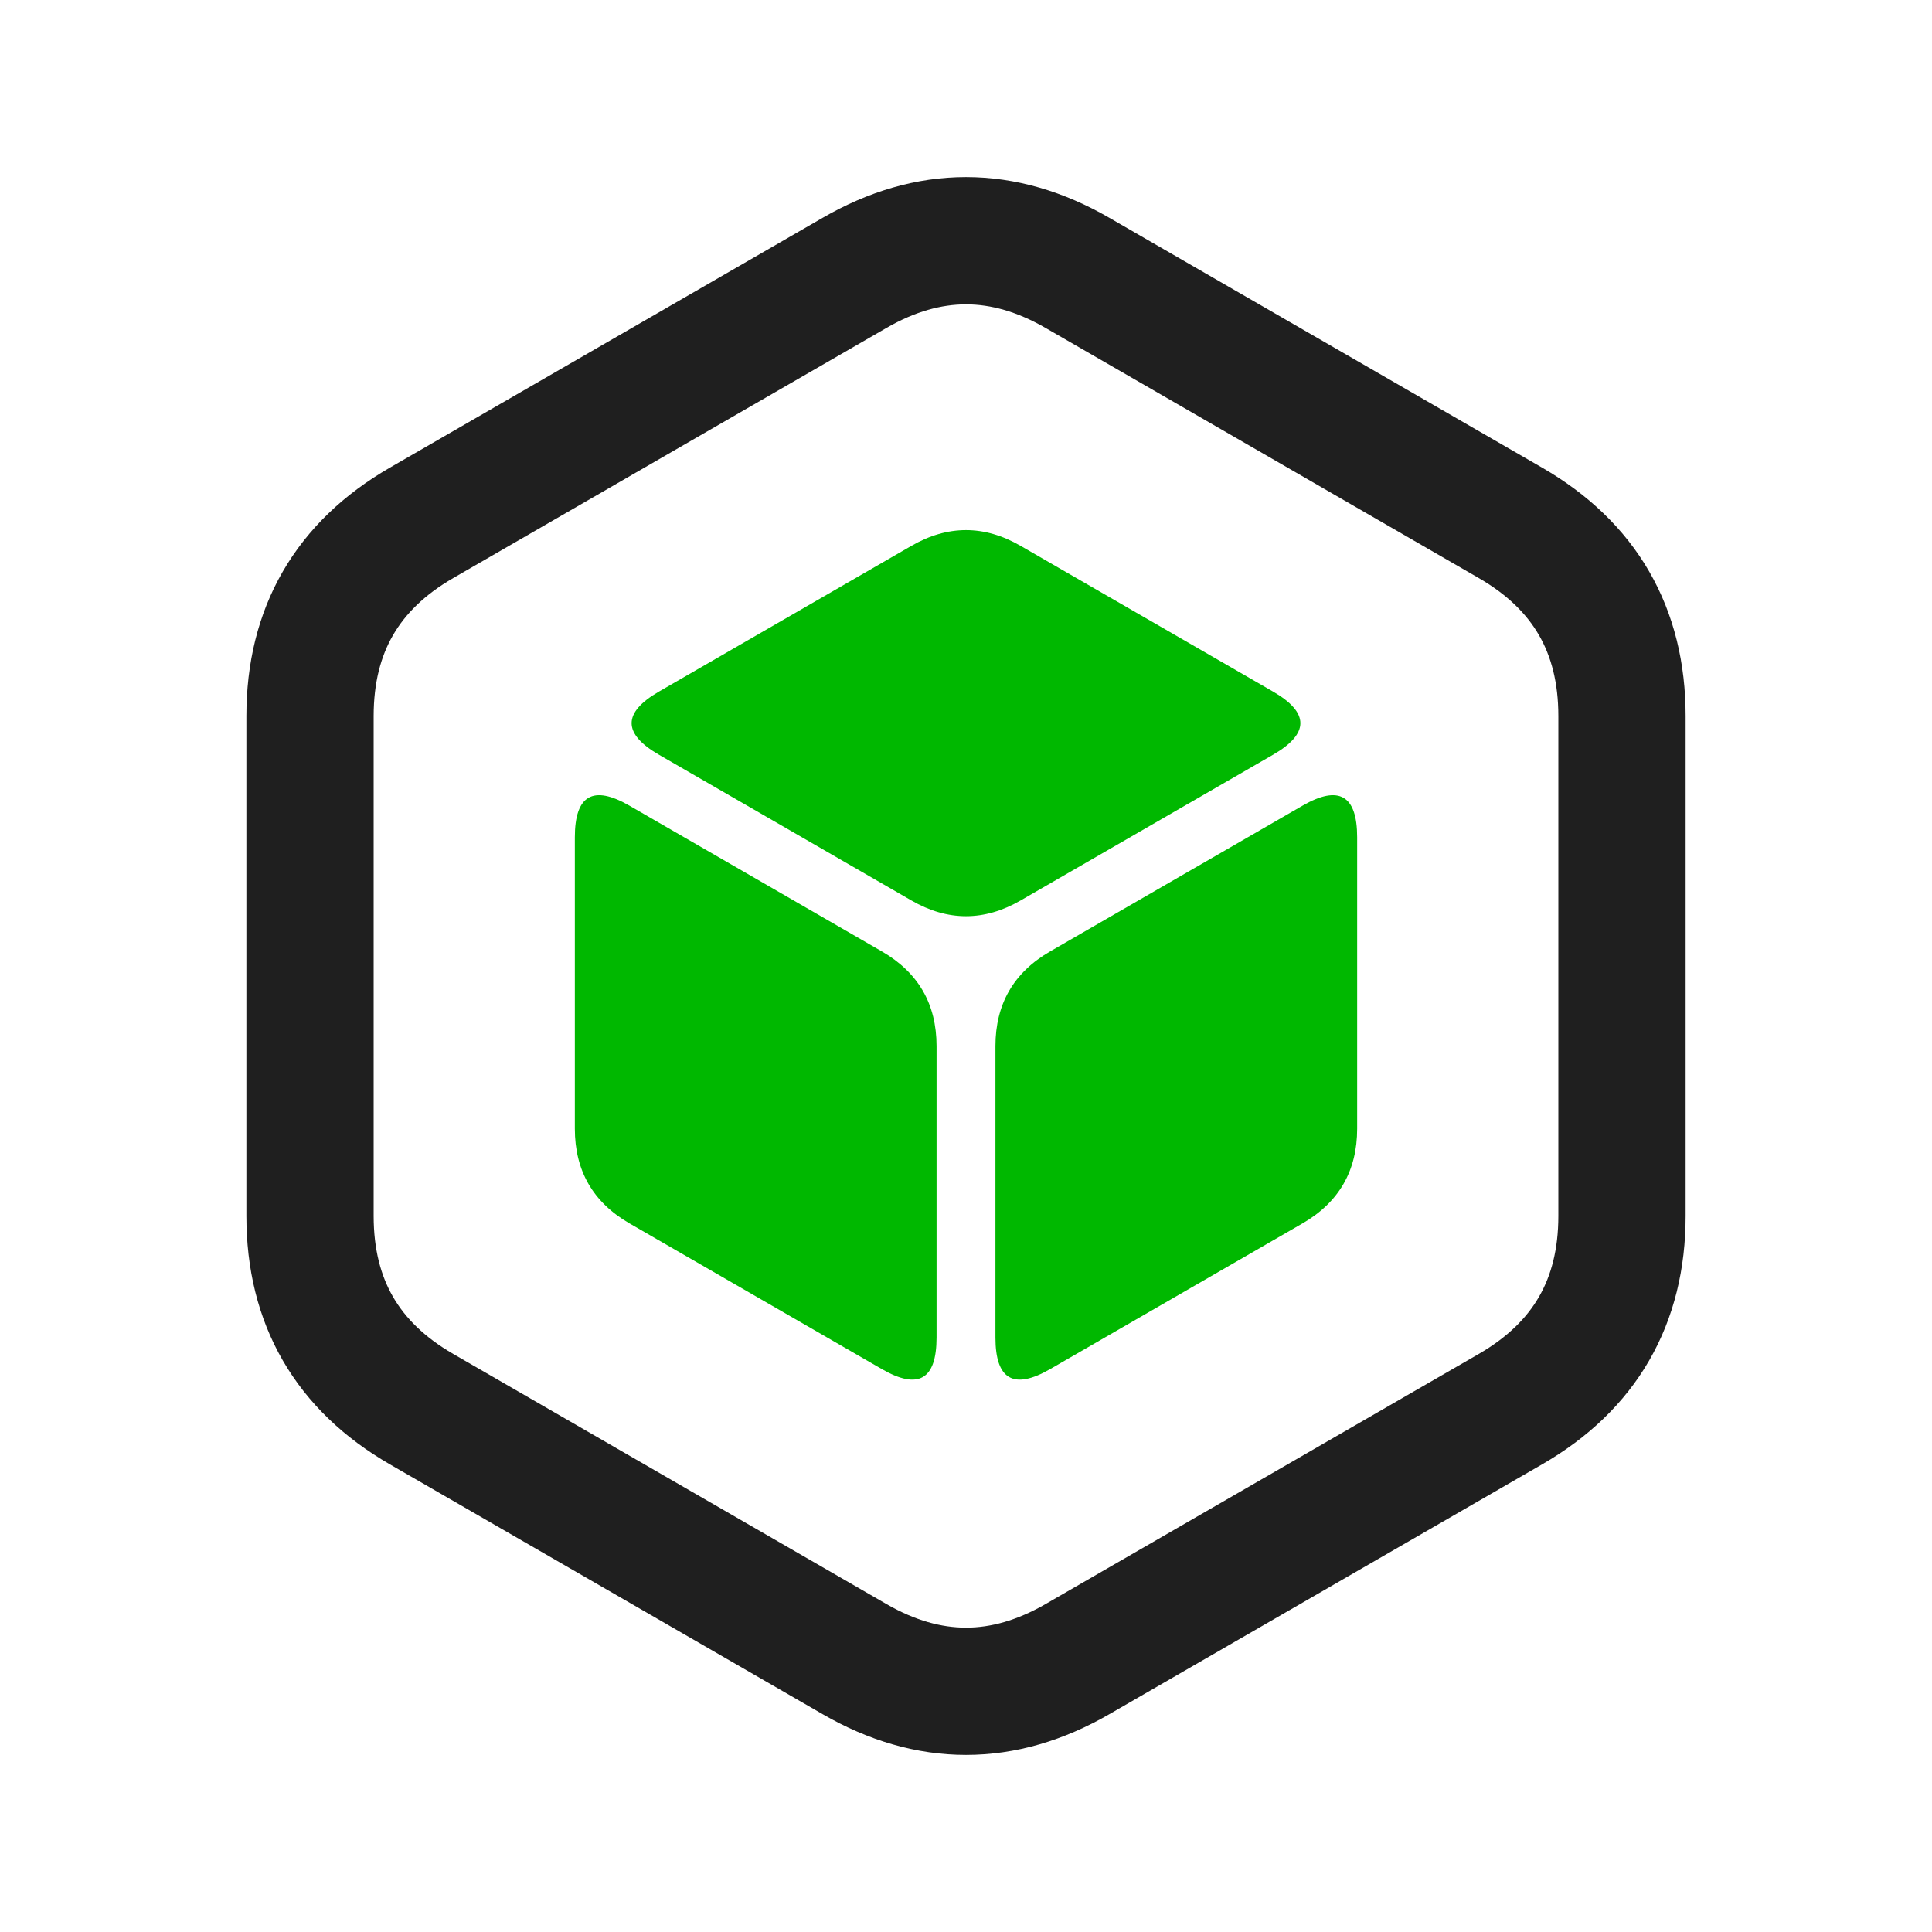
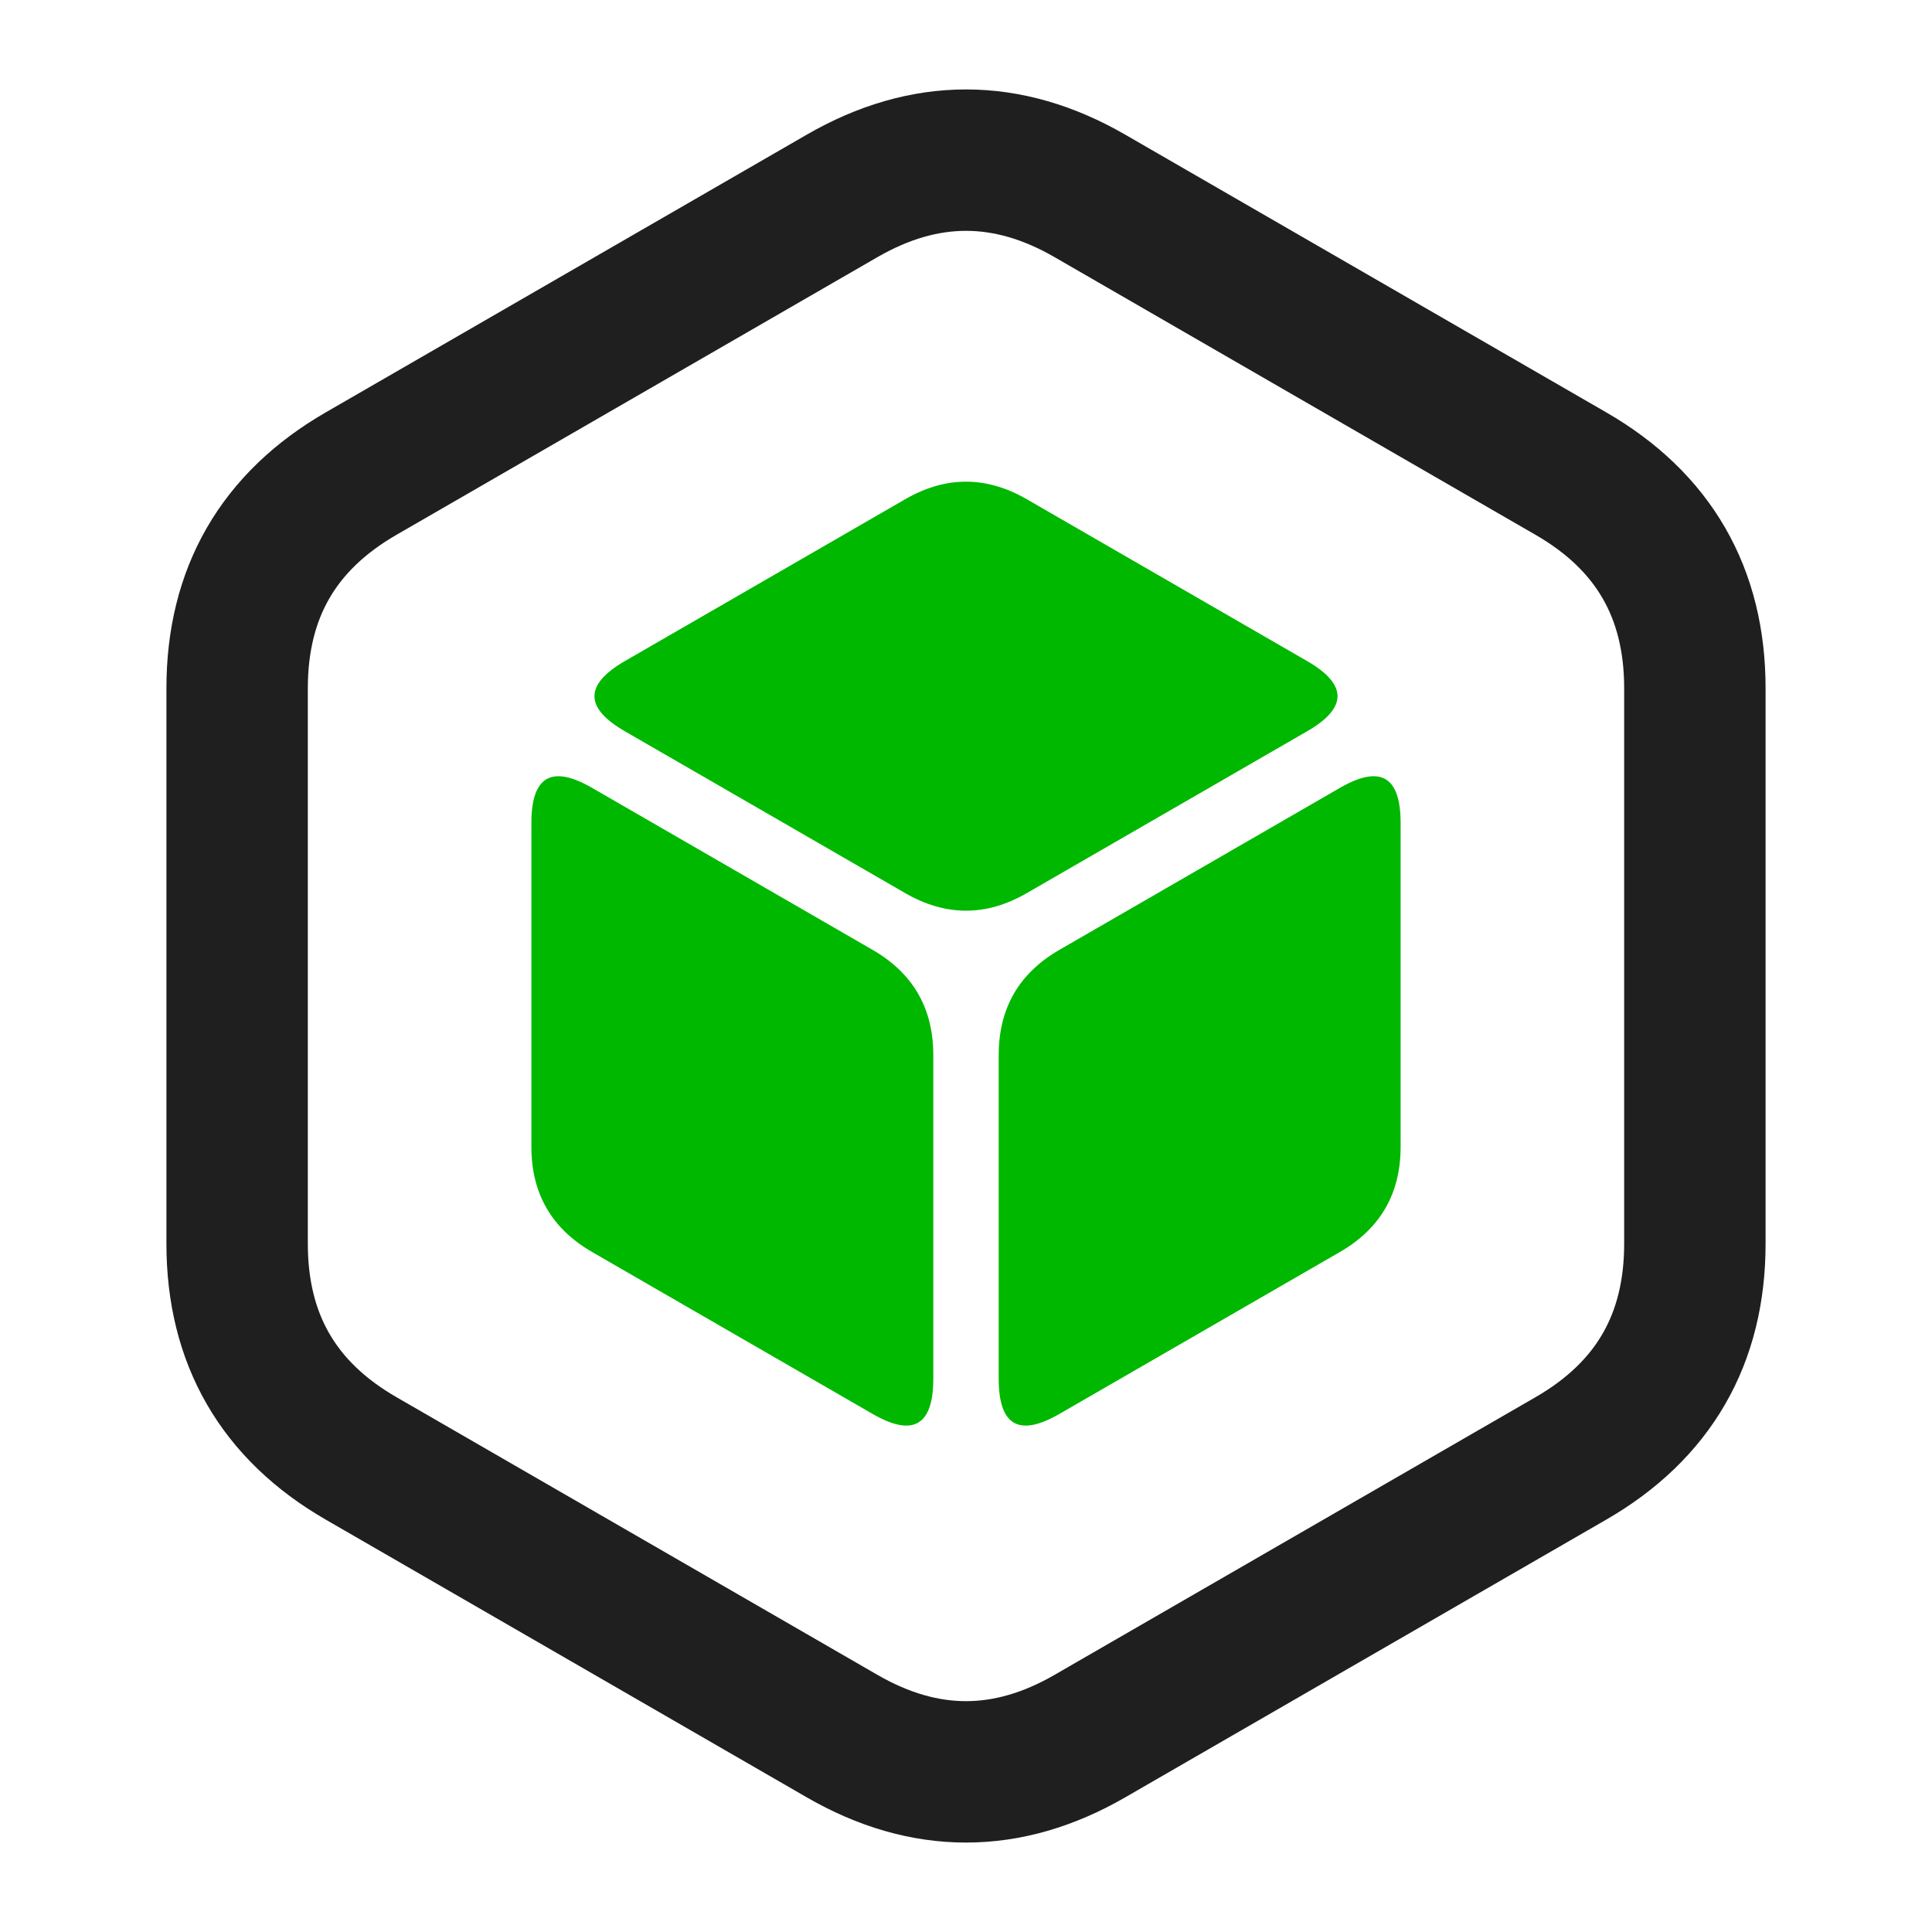
- <svg xmlns="http://www.w3.org/2000/svg" viewBox="0 0 80 80" fill="none" role="img" aria-labelledby="title">
+ <svg xmlns="http://www.w3.org/2000/svg" viewBox="4 4 72 72" fill="none" role="img" aria-labelledby="title">
  <path d="M35.382 11.301Q40 8.635 44.618 11.301L62.545 21.651Q67.163 24.317 67.163 29.65L67.163 50.35Q67.163 55.682 62.545 58.349L44.618 68.699Q40 71.365 35.382 68.699L17.455 58.349Q12.837 55.683 12.837 50.35L12.837 29.65Q12.837 24.318 17.455 21.651Z" stroke="#1f1f1f" stroke-width="5.27" stroke-linejoin="round" stroke-linecap="round" />
  <path fill="#00b800" d="M42.264 37.285Q40 38.592 37.736 37.285L27.286 31.252Q25.022 29.945 27.286 28.637L37.736 22.604Q40 21.297 42.264 22.604L52.714 28.637Q54.978 29.944 52.714 31.252Z" />
  <path fill="#00b800" d="M36.517 39.397Q38.781 40.704 38.781 43.318L38.781 55.385Q38.781 57.999 36.517 56.692L26.067 50.659Q23.803 49.352 23.803 46.737L23.803 34.671Q23.803 32.056 26.067 33.363Z" />
  <path fill="#00b800" d="M41.219 43.318Q41.219 40.704 43.483 39.397L53.933 33.363Q56.197 32.056 56.197 34.671L56.197 46.737Q56.197 49.352 53.933 50.659L43.483 56.692Q41.219 57.999 41.219 55.385Z" />
</svg>
